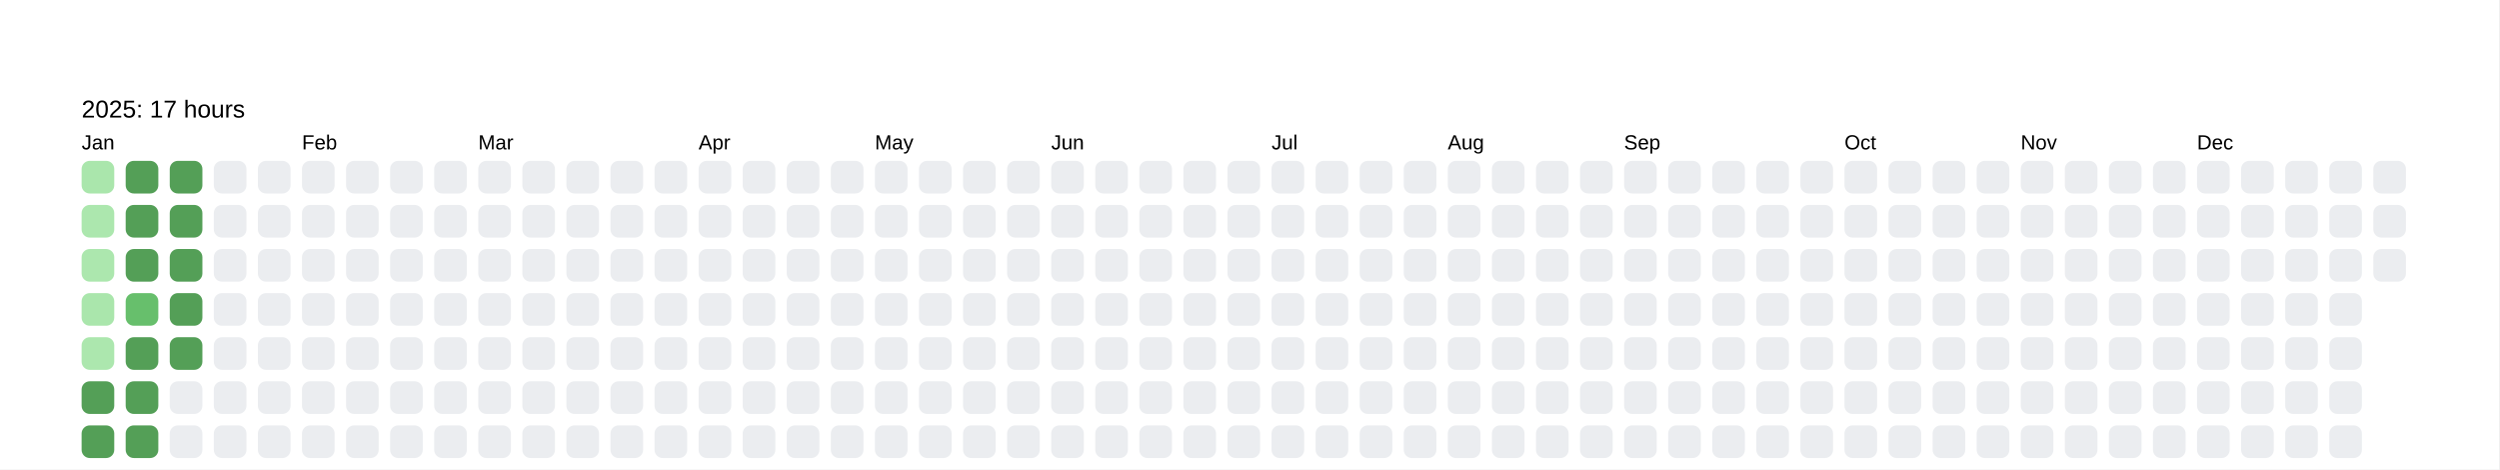
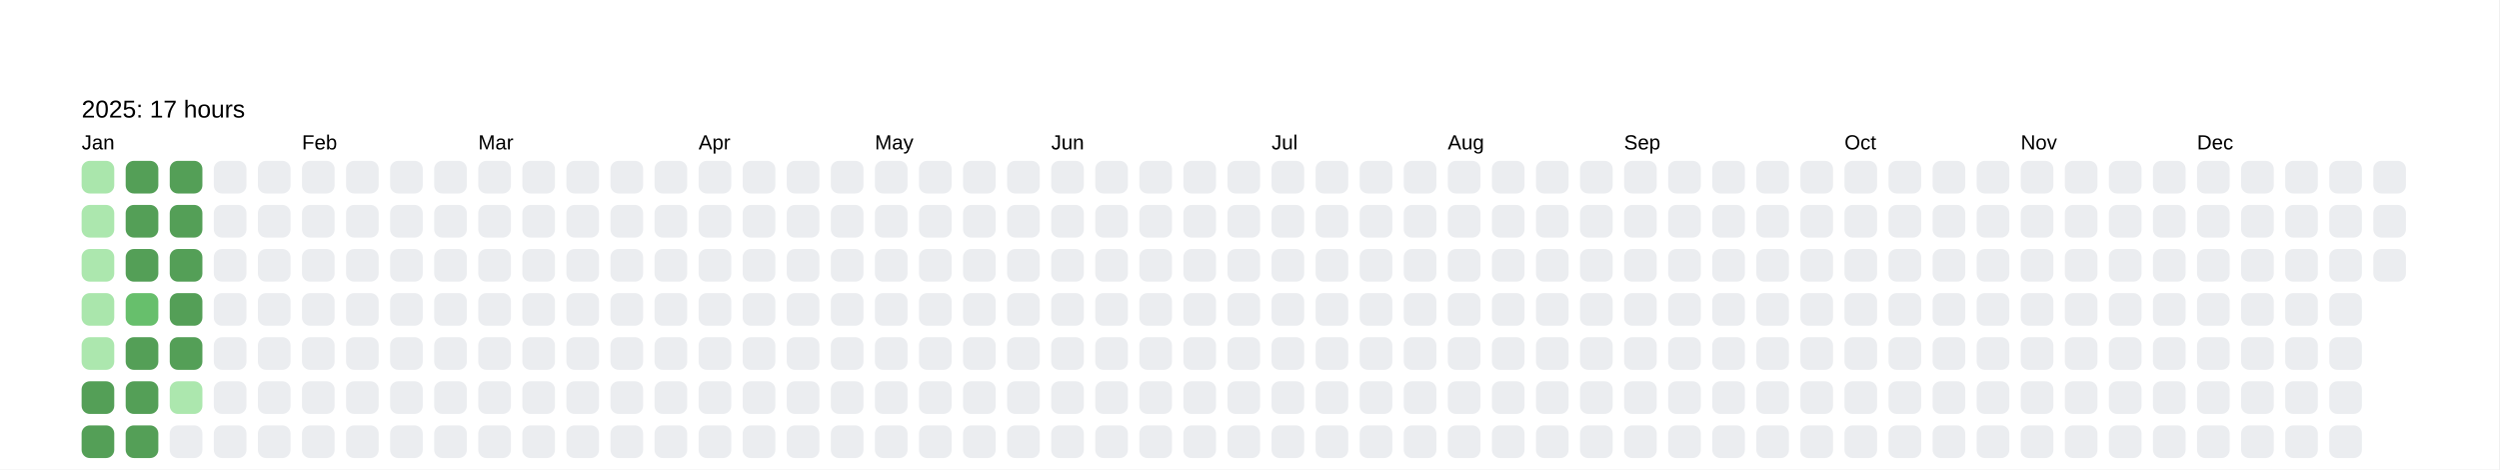
<svg xmlns="http://www.w3.org/2000/svg" baseProfile="full" height="57.5mm" version="1.1" viewBox="0,0,306.2,57.5" width="306.2mm">
  <defs />
  <rect fill="#FFFFFF" height="57.5" width="306.2" x="0" y="0" />
  <text fill="#000000" style="font-size:6px; font-family:Arial; font-weight:bold;" x="10" y="10" />
  <text fill="#000000" style="font-size:3px; font-family:Arial;" x="10" y="14.4">2025: 17 hours</text>
  <text fill="#000000" style="font-size:2.5px; font-family:Arial" x="10" y="18.3">Jan</text>
  <rect fill="#aae6ac" height="4" rx="1" ry="1" width="4" x="10" y="19.7" />
  <rect fill="#ace7ae" height="4" rx="1" ry="1" width="4" x="10" y="25.1" />
  <rect fill="#ace7ae" height="4" rx="1" ry="1" width="4" x="10" y="30.5" />
  <rect fill="#aae6ac" height="4" rx="1" ry="1" width="4" x="10" y="35.9" />
  <rect fill="#ace7ae" height="4" rx="1" ry="1" width="4" x="10" y="41.3" />
  <rect fill="#549F57" height="4" rx="1" ry="1" width="4" x="10" y="46.7" />
  <rect fill="#549F57" height="4" rx="1" ry="1" width="4" x="10" y="52.1" />
  <rect fill="#549F57" height="4" rx="1" ry="1" width="4" x="15.4" y="19.7" />
  <rect fill="#549F57" height="4" rx="1" ry="1" width="4" x="15.4" y="25.1" />
  <rect fill="#549F57" height="4" rx="1" ry="1" width="4" x="15.4" y="30.5" />
  <rect fill="#67bf6c" height="4" rx="1" ry="1" width="4" x="15.4" y="35.9" />
  <rect fill="#549F57" height="4" rx="1" ry="1" width="4" x="15.4" y="41.3" />
  <rect fill="#549F57" height="4" rx="1" ry="1" width="4" x="15.4" y="46.7" />
  <rect fill="#549F57" height="4" rx="1" ry="1" width="4" x="15.4" y="52.1" />
  <rect fill="#549F57" height="4" rx="1" ry="1" width="4" x="20.8" y="19.7" />
  <rect fill="#549F57" height="4" rx="1" ry="1" width="4" x="20.8" y="25.1" />
  <rect fill="#549F57" height="4" rx="1" ry="1" width="4" x="20.8" y="30.5" />
  <rect fill="#549F57" height="4" rx="1" ry="1" width="4" x="20.8" y="35.9" />
  <rect fill="#549F57" height="4" rx="1" ry="1" width="4" x="20.8" y="41.3" />
-   <rect fill="#EBEDF0" height="4" rx="1" ry="1" width="4" x="20.8" y="46.7" />
+   <rect fill="#ace7ae" height="4" rx="1" ry="1" width="4" x="20.8" y="46.7" />
  <rect fill="#EBEDF0" height="4" rx="1" ry="1" width="4" x="20.8" y="52.1" />
  <rect fill="#EBEDF0" height="4" rx="1" ry="1" width="4" x="26.2" y="19.7" />
  <rect fill="#EBEDF0" height="4" rx="1" ry="1" width="4" x="26.2" y="25.1" />
  <rect fill="#EBEDF0" height="4" rx="1" ry="1" width="4" x="26.2" y="30.5" />
  <rect fill="#EBEDF0" height="4" rx="1" ry="1" width="4" x="26.2" y="35.9" />
  <rect fill="#EBEDF0" height="4" rx="1" ry="1" width="4" x="26.2" y="41.3" />
  <rect fill="#EBEDF0" height="4" rx="1" ry="1" width="4" x="26.2" y="46.7" />
  <rect fill="#EBEDF0" height="4" rx="1" ry="1" width="4" x="26.2" y="52.1" />
  <rect fill="#EBEDF0" height="4" rx="1" ry="1" width="4" x="31.6" y="19.7" />
  <rect fill="#EBEDF0" height="4" rx="1" ry="1" width="4" x="31.6" y="25.1" />
  <rect fill="#EBEDF0" height="4" rx="1" ry="1" width="4" x="31.6" y="30.5" />
  <rect fill="#EBEDF0" height="4" rx="1" ry="1" width="4" x="31.6" y="35.9" />
  <rect fill="#EBEDF0" height="4" rx="1" ry="1" width="4" x="31.6" y="41.3" />
  <rect fill="#EBEDF0" height="4" rx="1" ry="1" width="4" x="31.6" y="46.7" />
  <rect fill="#EBEDF0" height="4" rx="1" ry="1" width="4" x="31.6" y="52.1" />
  <text fill="#000000" style="font-size:2.5px; font-family:Arial" x="37.0" y="18.3">Feb</text>
  <rect fill="#EBEDF0" height="4" rx="1" ry="1" width="4" x="37.0" y="19.7" />
  <rect fill="#EBEDF0" height="4" rx="1" ry="1" width="4" x="37.0" y="25.1" />
  <rect fill="#EBEDF0" height="4" rx="1" ry="1" width="4" x="37.0" y="30.5" />
  <rect fill="#EBEDF0" height="4" rx="1" ry="1" width="4" x="37.0" y="35.9" />
  <rect fill="#EBEDF0" height="4" rx="1" ry="1" width="4" x="37.0" y="41.3" />
  <rect fill="#EBEDF0" height="4" rx="1" ry="1" width="4" x="37.0" y="46.7" />
  <rect fill="#EBEDF0" height="4" rx="1" ry="1" width="4" x="37.0" y="52.1" />
  <rect fill="#EBEDF0" height="4" rx="1" ry="1" width="4" x="42.4" y="19.7" />
  <rect fill="#EBEDF0" height="4" rx="1" ry="1" width="4" x="42.4" y="25.1" />
  <rect fill="#EBEDF0" height="4" rx="1" ry="1" width="4" x="42.4" y="30.5" />
  <rect fill="#EBEDF0" height="4" rx="1" ry="1" width="4" x="42.4" y="35.9" />
  <rect fill="#EBEDF0" height="4" rx="1" ry="1" width="4" x="42.4" y="41.3" />
  <rect fill="#EBEDF0" height="4" rx="1" ry="1" width="4" x="42.4" y="46.7" />
  <rect fill="#EBEDF0" height="4" rx="1" ry="1" width="4" x="42.4" y="52.1" />
  <rect fill="#EBEDF0" height="4" rx="1" ry="1" width="4" x="47.8" y="19.7" />
  <rect fill="#EBEDF0" height="4" rx="1" ry="1" width="4" x="47.8" y="25.1" />
  <rect fill="#EBEDF0" height="4" rx="1" ry="1" width="4" x="47.8" y="30.5" />
  <rect fill="#EBEDF0" height="4" rx="1" ry="1" width="4" x="47.8" y="35.9" />
  <rect fill="#EBEDF0" height="4" rx="1" ry="1" width="4" x="47.8" y="41.3" />
  <rect fill="#EBEDF0" height="4" rx="1" ry="1" width="4" x="47.8" y="46.7" />
  <rect fill="#EBEDF0" height="4" rx="1" ry="1" width="4" x="47.8" y="52.1" />
  <rect fill="#EBEDF0" height="4" rx="1" ry="1" width="4" x="53.2" y="19.7" />
  <rect fill="#EBEDF0" height="4" rx="1" ry="1" width="4" x="53.2" y="25.1" />
  <rect fill="#EBEDF0" height="4" rx="1" ry="1" width="4" x="53.2" y="30.5" />
  <rect fill="#EBEDF0" height="4" rx="1" ry="1" width="4" x="53.2" y="35.9" />
  <rect fill="#EBEDF0" height="4" rx="1" ry="1" width="4" x="53.2" y="41.3" />
  <rect fill="#EBEDF0" height="4" rx="1" ry="1" width="4" x="53.2" y="46.7" />
  <rect fill="#EBEDF0" height="4" rx="1" ry="1" width="4" x="53.2" y="52.1" />
  <text fill="#000000" style="font-size:2.5px; font-family:Arial" x="58.6" y="18.3">Mar</text>
  <rect fill="#EBEDF0" height="4" rx="1" ry="1" width="4" x="58.6" y="19.7" />
  <rect fill="#EBEDF0" height="4" rx="1" ry="1" width="4" x="58.6" y="25.1" />
  <rect fill="#EBEDF0" height="4" rx="1" ry="1" width="4" x="58.6" y="30.5" />
  <rect fill="#EBEDF0" height="4" rx="1" ry="1" width="4" x="58.6" y="35.9" />
  <rect fill="#EBEDF0" height="4" rx="1" ry="1" width="4" x="58.6" y="41.3" />
  <rect fill="#EBEDF0" height="4" rx="1" ry="1" width="4" x="58.6" y="46.7" />
  <rect fill="#EBEDF0" height="4" rx="1" ry="1" width="4" x="58.6" y="52.1" />
  <rect fill="#EBEDF0" height="4" rx="1" ry="1" width="4" x="64" y="19.7" />
  <rect fill="#EBEDF0" height="4" rx="1" ry="1" width="4" x="64" y="25.1" />
  <rect fill="#EBEDF0" height="4" rx="1" ry="1" width="4" x="64" y="30.5" />
  <rect fill="#EBEDF0" height="4" rx="1" ry="1" width="4" x="64" y="35.9" />
  <rect fill="#EBEDF0" height="4" rx="1" ry="1" width="4" x="64" y="41.3" />
  <rect fill="#EBEDF0" height="4" rx="1" ry="1" width="4" x="64" y="46.7" />
  <rect fill="#EBEDF0" height="4" rx="1" ry="1" width="4" x="64" y="52.1" />
  <rect fill="#EBEDF0" height="4" rx="1" ry="1" width="4" x="69.4" y="19.7" />
  <rect fill="#EBEDF0" height="4" rx="1" ry="1" width="4" x="69.4" y="25.1" />
  <rect fill="#EBEDF0" height="4" rx="1" ry="1" width="4" x="69.4" y="30.5" />
  <rect fill="#EBEDF0" height="4" rx="1" ry="1" width="4" x="69.4" y="35.9" />
  <rect fill="#EBEDF0" height="4" rx="1" ry="1" width="4" x="69.4" y="41.3" />
  <rect fill="#EBEDF0" height="4" rx="1" ry="1" width="4" x="69.4" y="46.7" />
  <rect fill="#EBEDF0" height="4" rx="1" ry="1" width="4" x="69.4" y="52.1" />
  <rect fill="#EBEDF0" height="4" rx="1" ry="1" width="4" x="74.8" y="19.7" />
  <rect fill="#EBEDF0" height="4" rx="1" ry="1" width="4" x="74.8" y="25.1" />
  <rect fill="#EBEDF0" height="4" rx="1" ry="1" width="4" x="74.8" y="30.5" />
  <rect fill="#EBEDF0" height="4" rx="1" ry="1" width="4" x="74.8" y="35.9" />
  <rect fill="#EBEDF0" height="4" rx="1" ry="1" width="4" x="74.8" y="41.3" />
  <rect fill="#EBEDF0" height="4" rx="1" ry="1" width="4" x="74.8" y="46.7" />
  <rect fill="#EBEDF0" height="4" rx="1" ry="1" width="4" x="74.8" y="52.1" />
  <rect fill="#EBEDF0" height="4" rx="1" ry="1" width="4" x="80.2" y="19.7" />
  <rect fill="#EBEDF0" height="4" rx="1" ry="1" width="4" x="80.2" y="25.1" />
  <rect fill="#EBEDF0" height="4" rx="1" ry="1" width="4" x="80.2" y="30.5" />
  <rect fill="#EBEDF0" height="4" rx="1" ry="1" width="4" x="80.2" y="35.9" />
  <rect fill="#EBEDF0" height="4" rx="1" ry="1" width="4" x="80.2" y="41.3" />
  <rect fill="#EBEDF0" height="4" rx="1" ry="1" width="4" x="80.2" y="46.7" />
  <rect fill="#EBEDF0" height="4" rx="1" ry="1" width="4" x="80.2" y="52.1" />
  <text fill="#000000" style="font-size:2.5px; font-family:Arial" x="85.6" y="18.3">Apr</text>
  <rect fill="#EBEDF0" height="4" rx="1" ry="1" width="4" x="85.6" y="19.7" />
  <rect fill="#EBEDF0" height="4" rx="1" ry="1" width="4" x="85.6" y="25.1" />
  <rect fill="#EBEDF0" height="4" rx="1" ry="1" width="4" x="85.6" y="30.5" />
  <rect fill="#EBEDF0" height="4" rx="1" ry="1" width="4" x="85.6" y="35.9" />
  <rect fill="#EBEDF0" height="4" rx="1" ry="1" width="4" x="85.6" y="41.3" />
  <rect fill="#EBEDF0" height="4" rx="1" ry="1" width="4" x="85.6" y="46.7" />
  <rect fill="#EBEDF0" height="4" rx="1" ry="1" width="4" x="85.6" y="52.1" />
  <rect fill="#EBEDF0" height="4" rx="1" ry="1" width="4" x="91" y="19.7" />
  <rect fill="#EBEDF0" height="4" rx="1" ry="1" width="4" x="91" y="25.1" />
  <rect fill="#EBEDF0" height="4" rx="1" ry="1" width="4" x="91" y="30.5" />
  <rect fill="#EBEDF0" height="4" rx="1" ry="1" width="4" x="91" y="35.9" />
  <rect fill="#EBEDF0" height="4" rx="1" ry="1" width="4" x="91" y="41.3" />
  <rect fill="#EBEDF0" height="4" rx="1" ry="1" width="4" x="91" y="46.7" />
  <rect fill="#EBEDF0" height="4" rx="1" ry="1" width="4" x="91" y="52.1" />
  <rect fill="#EBEDF0" height="4" rx="1" ry="1" width="4" x="96.4" y="19.7" />
  <rect fill="#EBEDF0" height="4" rx="1" ry="1" width="4" x="96.4" y="25.1" />
  <rect fill="#EBEDF0" height="4" rx="1" ry="1" width="4" x="96.4" y="30.5" />
  <rect fill="#EBEDF0" height="4" rx="1" ry="1" width="4" x="96.4" y="35.9" />
  <rect fill="#EBEDF0" height="4" rx="1" ry="1" width="4" x="96.4" y="41.3" />
  <rect fill="#EBEDF0" height="4" rx="1" ry="1" width="4" x="96.4" y="46.7" />
  <rect fill="#EBEDF0" height="4" rx="1" ry="1" width="4" x="96.4" y="52.1" />
  <rect fill="#EBEDF0" height="4" rx="1" ry="1" width="4" x="101.8" y="19.7" />
  <rect fill="#EBEDF0" height="4" rx="1" ry="1" width="4" x="101.8" y="25.1" />
  <rect fill="#EBEDF0" height="4" rx="1" ry="1" width="4" x="101.8" y="30.5" />
  <rect fill="#EBEDF0" height="4" rx="1" ry="1" width="4" x="101.8" y="35.9" />
  <rect fill="#EBEDF0" height="4" rx="1" ry="1" width="4" x="101.8" y="41.3" />
  <rect fill="#EBEDF0" height="4" rx="1" ry="1" width="4" x="101.8" y="46.7" />
  <rect fill="#EBEDF0" height="4" rx="1" ry="1" width="4" x="101.8" y="52.1" />
  <text fill="#000000" style="font-size:2.5px; font-family:Arial" x="107.2" y="18.3">May</text>
  <rect fill="#EBEDF0" height="4" rx="1" ry="1" width="4" x="107.2" y="19.7" />
  <rect fill="#EBEDF0" height="4" rx="1" ry="1" width="4" x="107.2" y="25.1" />
  <rect fill="#EBEDF0" height="4" rx="1" ry="1" width="4" x="107.2" y="30.5" />
  <rect fill="#EBEDF0" height="4" rx="1" ry="1" width="4" x="107.2" y="35.9" />
  <rect fill="#EBEDF0" height="4" rx="1" ry="1" width="4" x="107.2" y="41.3" />
  <rect fill="#EBEDF0" height="4" rx="1" ry="1" width="4" x="107.2" y="46.7" />
  <rect fill="#EBEDF0" height="4" rx="1" ry="1" width="4" x="107.2" y="52.1" />
  <rect fill="#EBEDF0" height="4" rx="1" ry="1" width="4" x="112.6" y="19.7" />
  <rect fill="#EBEDF0" height="4" rx="1" ry="1" width="4" x="112.6" y="25.1" />
  <rect fill="#EBEDF0" height="4" rx="1" ry="1" width="4" x="112.6" y="30.5" />
  <rect fill="#EBEDF0" height="4" rx="1" ry="1" width="4" x="112.6" y="35.9" />
  <rect fill="#EBEDF0" height="4" rx="1" ry="1" width="4" x="112.6" y="41.3" />
  <rect fill="#EBEDF0" height="4" rx="1" ry="1" width="4" x="112.6" y="46.7" />
  <rect fill="#EBEDF0" height="4" rx="1" ry="1" width="4" x="112.6" y="52.1" />
  <rect fill="#EBEDF0" height="4" rx="1" ry="1" width="4" x="118" y="19.7" />
  <rect fill="#EBEDF0" height="4" rx="1" ry="1" width="4" x="118" y="25.1" />
  <rect fill="#EBEDF0" height="4" rx="1" ry="1" width="4" x="118" y="30.5" />
  <rect fill="#EBEDF0" height="4" rx="1" ry="1" width="4" x="118" y="35.9" />
  <rect fill="#EBEDF0" height="4" rx="1" ry="1" width="4" x="118" y="41.3" />
  <rect fill="#EBEDF0" height="4" rx="1" ry="1" width="4" x="118" y="46.7" />
  <rect fill="#EBEDF0" height="4" rx="1" ry="1" width="4" x="118" y="52.1" />
  <rect fill="#EBEDF0" height="4" rx="1" ry="1" width="4" x="123.4" y="19.7" />
  <rect fill="#EBEDF0" height="4" rx="1" ry="1" width="4" x="123.4" y="25.1" />
  <rect fill="#EBEDF0" height="4" rx="1" ry="1" width="4" x="123.4" y="30.5" />
  <rect fill="#EBEDF0" height="4" rx="1" ry="1" width="4" x="123.4" y="35.9" />
  <rect fill="#EBEDF0" height="4" rx="1" ry="1" width="4" x="123.4" y="41.3" />
  <rect fill="#EBEDF0" height="4" rx="1" ry="1" width="4" x="123.4" y="46.7" />
  <rect fill="#EBEDF0" height="4" rx="1" ry="1" width="4" x="123.4" y="52.1" />
  <text fill="#000000" style="font-size:2.5px; font-family:Arial" x="128.8" y="18.3">Jun</text>
  <rect fill="#EBEDF0" height="4" rx="1" ry="1" width="4" x="128.8" y="19.7" />
  <rect fill="#EBEDF0" height="4" rx="1" ry="1" width="4" x="128.8" y="25.1" />
  <rect fill="#EBEDF0" height="4" rx="1" ry="1" width="4" x="128.8" y="30.5" />
  <rect fill="#EBEDF0" height="4" rx="1" ry="1" width="4" x="128.8" y="35.9" />
  <rect fill="#EBEDF0" height="4" rx="1" ry="1" width="4" x="128.8" y="41.3" />
  <rect fill="#EBEDF0" height="4" rx="1" ry="1" width="4" x="128.8" y="46.7" />
  <rect fill="#EBEDF0" height="4" rx="1" ry="1" width="4" x="128.8" y="52.1" />
  <rect fill="#EBEDF0" height="4" rx="1" ry="1" width="4" x="134.2" y="19.7" />
  <rect fill="#EBEDF0" height="4" rx="1" ry="1" width="4" x="134.2" y="25.1" />
  <rect fill="#EBEDF0" height="4" rx="1" ry="1" width="4" x="134.2" y="30.5" />
  <rect fill="#EBEDF0" height="4" rx="1" ry="1" width="4" x="134.2" y="35.9" />
  <rect fill="#EBEDF0" height="4" rx="1" ry="1" width="4" x="134.2" y="41.3" />
  <rect fill="#EBEDF0" height="4" rx="1" ry="1" width="4" x="134.2" y="46.7" />
  <rect fill="#EBEDF0" height="4" rx="1" ry="1" width="4" x="134.2" y="52.1" />
  <rect fill="#EBEDF0" height="4" rx="1" ry="1" width="4" x="139.6" y="19.7" />
  <rect fill="#EBEDF0" height="4" rx="1" ry="1" width="4" x="139.6" y="25.1" />
  <rect fill="#EBEDF0" height="4" rx="1" ry="1" width="4" x="139.6" y="30.5" />
  <rect fill="#EBEDF0" height="4" rx="1" ry="1" width="4" x="139.6" y="35.9" />
  <rect fill="#EBEDF0" height="4" rx="1" ry="1" width="4" x="139.6" y="41.3" />
  <rect fill="#EBEDF0" height="4" rx="1" ry="1" width="4" x="139.6" y="46.7" />
  <rect fill="#EBEDF0" height="4" rx="1" ry="1" width="4" x="139.6" y="52.1" />
  <rect fill="#EBEDF0" height="4" rx="1" ry="1" width="4" x="145" y="19.7" />
  <rect fill="#EBEDF0" height="4" rx="1" ry="1" width="4" x="145" y="25.1" />
  <rect fill="#EBEDF0" height="4" rx="1" ry="1" width="4" x="145" y="30.5" />
  <rect fill="#EBEDF0" height="4" rx="1" ry="1" width="4" x="145" y="35.9" />
  <rect fill="#EBEDF0" height="4" rx="1" ry="1" width="4" x="145" y="41.3" />
  <rect fill="#EBEDF0" height="4" rx="1" ry="1" width="4" x="145" y="46.7" />
  <rect fill="#EBEDF0" height="4" rx="1" ry="1" width="4" x="145" y="52.1" />
  <rect fill="#EBEDF0" height="4" rx="1" ry="1" width="4" x="150.4" y="19.7" />
  <rect fill="#EBEDF0" height="4" rx="1" ry="1" width="4" x="150.4" y="25.1" />
  <rect fill="#EBEDF0" height="4" rx="1" ry="1" width="4" x="150.4" y="30.5" />
  <rect fill="#EBEDF0" height="4" rx="1" ry="1" width="4" x="150.4" y="35.9" />
  <rect fill="#EBEDF0" height="4" rx="1" ry="1" width="4" x="150.4" y="41.3" />
  <rect fill="#EBEDF0" height="4" rx="1" ry="1" width="4" x="150.4" y="46.7" />
  <rect fill="#EBEDF0" height="4" rx="1" ry="1" width="4" x="150.4" y="52.1" />
  <text fill="#000000" style="font-size:2.5px; font-family:Arial" x="155.8" y="18.3">Jul</text>
  <rect fill="#EBEDF0" height="4" rx="1" ry="1" width="4" x="155.8" y="19.7" />
  <rect fill="#EBEDF0" height="4" rx="1" ry="1" width="4" x="155.8" y="25.1" />
  <rect fill="#EBEDF0" height="4" rx="1" ry="1" width="4" x="155.8" y="30.5" />
  <rect fill="#EBEDF0" height="4" rx="1" ry="1" width="4" x="155.8" y="35.9" />
  <rect fill="#EBEDF0" height="4" rx="1" ry="1" width="4" x="155.8" y="41.3" />
  <rect fill="#EBEDF0" height="4" rx="1" ry="1" width="4" x="155.8" y="46.7" />
  <rect fill="#EBEDF0" height="4" rx="1" ry="1" width="4" x="155.8" y="52.1" />
  <rect fill="#EBEDF0" height="4" rx="1" ry="1" width="4" x="161.2" y="19.7" />
  <rect fill="#EBEDF0" height="4" rx="1" ry="1" width="4" x="161.2" y="25.1" />
  <rect fill="#EBEDF0" height="4" rx="1" ry="1" width="4" x="161.2" y="30.5" />
  <rect fill="#EBEDF0" height="4" rx="1" ry="1" width="4" x="161.2" y="35.9" />
  <rect fill="#EBEDF0" height="4" rx="1" ry="1" width="4" x="161.2" y="41.3" />
  <rect fill="#EBEDF0" height="4" rx="1" ry="1" width="4" x="161.2" y="46.7" />
  <rect fill="#EBEDF0" height="4" rx="1" ry="1" width="4" x="161.2" y="52.1" />
  <rect fill="#EBEDF0" height="4" rx="1" ry="1" width="4" x="166.6" y="19.7" />
  <rect fill="#EBEDF0" height="4" rx="1" ry="1" width="4" x="166.6" y="25.1" />
  <rect fill="#EBEDF0" height="4" rx="1" ry="1" width="4" x="166.6" y="30.5" />
  <rect fill="#EBEDF0" height="4" rx="1" ry="1" width="4" x="166.6" y="35.9" />
  <rect fill="#EBEDF0" height="4" rx="1" ry="1" width="4" x="166.6" y="41.3" />
  <rect fill="#EBEDF0" height="4" rx="1" ry="1" width="4" x="166.6" y="46.7" />
  <rect fill="#EBEDF0" height="4" rx="1" ry="1" width="4" x="166.6" y="52.1" />
  <rect fill="#EBEDF0" height="4" rx="1" ry="1" width="4" x="172" y="19.7" />
  <rect fill="#EBEDF0" height="4" rx="1" ry="1" width="4" x="172" y="25.1" />
  <rect fill="#EBEDF0" height="4" rx="1" ry="1" width="4" x="172" y="30.5" />
  <rect fill="#EBEDF0" height="4" rx="1" ry="1" width="4" x="172" y="35.9" />
  <rect fill="#EBEDF0" height="4" rx="1" ry="1" width="4" x="172" y="41.3" />
  <rect fill="#EBEDF0" height="4" rx="1" ry="1" width="4" x="172" y="46.7" />
  <rect fill="#EBEDF0" height="4" rx="1" ry="1" width="4" x="172" y="52.1" />
  <text fill="#000000" style="font-size:2.5px; font-family:Arial" x="177.4" y="18.3">Aug</text>
  <rect fill="#EBEDF0" height="4" rx="1" ry="1" width="4" x="177.4" y="19.7" />
  <rect fill="#EBEDF0" height="4" rx="1" ry="1" width="4" x="177.4" y="25.1" />
  <rect fill="#EBEDF0" height="4" rx="1" ry="1" width="4" x="177.4" y="30.5" />
  <rect fill="#EBEDF0" height="4" rx="1" ry="1" width="4" x="177.4" y="35.9" />
  <rect fill="#EBEDF0" height="4" rx="1" ry="1" width="4" x="177.4" y="41.3" />
  <rect fill="#EBEDF0" height="4" rx="1" ry="1" width="4" x="177.4" y="46.7" />
  <rect fill="#EBEDF0" height="4" rx="1" ry="1" width="4" x="177.4" y="52.1" />
  <rect fill="#EBEDF0" height="4" rx="1" ry="1" width="4" x="182.8" y="19.7" />
  <rect fill="#EBEDF0" height="4" rx="1" ry="1" width="4" x="182.8" y="25.1" />
  <rect fill="#EBEDF0" height="4" rx="1" ry="1" width="4" x="182.8" y="30.5" />
  <rect fill="#EBEDF0" height="4" rx="1" ry="1" width="4" x="182.8" y="35.9" />
  <rect fill="#EBEDF0" height="4" rx="1" ry="1" width="4" x="182.8" y="41.3" />
  <rect fill="#EBEDF0" height="4" rx="1" ry="1" width="4" x="182.8" y="46.7" />
  <rect fill="#EBEDF0" height="4" rx="1" ry="1" width="4" x="182.8" y="52.1" />
  <rect fill="#EBEDF0" height="4" rx="1" ry="1" width="4" x="188.2" y="19.7" />
  <rect fill="#EBEDF0" height="4" rx="1" ry="1" width="4" x="188.2" y="25.1" />
  <rect fill="#EBEDF0" height="4" rx="1" ry="1" width="4" x="188.2" y="30.5" />
  <rect fill="#EBEDF0" height="4" rx="1" ry="1" width="4" x="188.2" y="35.9" />
  <rect fill="#EBEDF0" height="4" rx="1" ry="1" width="4" x="188.2" y="41.3" />
  <rect fill="#EBEDF0" height="4" rx="1" ry="1" width="4" x="188.2" y="46.7" />
  <rect fill="#EBEDF0" height="4" rx="1" ry="1" width="4" x="188.2" y="52.1" />
  <rect fill="#EBEDF0" height="4" rx="1" ry="1" width="4" x="193.6" y="19.7" />
  <rect fill="#EBEDF0" height="4" rx="1" ry="1" width="4" x="193.6" y="25.1" />
  <rect fill="#EBEDF0" height="4" rx="1" ry="1" width="4" x="193.6" y="30.5" />
  <rect fill="#EBEDF0" height="4" rx="1" ry="1" width="4" x="193.6" y="35.9" />
  <rect fill="#EBEDF0" height="4" rx="1" ry="1" width="4" x="193.6" y="41.3" />
  <rect fill="#EBEDF0" height="4" rx="1" ry="1" width="4" x="193.6" y="46.7" />
  <rect fill="#EBEDF0" height="4" rx="1" ry="1" width="4" x="193.6" y="52.1" />
  <text fill="#000000" style="font-size:2.5px; font-family:Arial" x="199" y="18.3">Sep</text>
  <rect fill="#EBEDF0" height="4" rx="1" ry="1" width="4" x="199" y="19.7" />
  <rect fill="#EBEDF0" height="4" rx="1" ry="1" width="4" x="199" y="25.1" />
  <rect fill="#EBEDF0" height="4" rx="1" ry="1" width="4" x="199" y="30.5" />
  <rect fill="#EBEDF0" height="4" rx="1" ry="1" width="4" x="199" y="35.9" />
  <rect fill="#EBEDF0" height="4" rx="1" ry="1" width="4" x="199" y="41.3" />
  <rect fill="#EBEDF0" height="4" rx="1" ry="1" width="4" x="199" y="46.7" />
  <rect fill="#EBEDF0" height="4" rx="1" ry="1" width="4" x="199" y="52.1" />
  <rect fill="#EBEDF0" height="4" rx="1" ry="1" width="4" x="204.4" y="19.7" />
  <rect fill="#EBEDF0" height="4" rx="1" ry="1" width="4" x="204.4" y="25.1" />
  <rect fill="#EBEDF0" height="4" rx="1" ry="1" width="4" x="204.4" y="30.5" />
  <rect fill="#EBEDF0" height="4" rx="1" ry="1" width="4" x="204.4" y="35.9" />
  <rect fill="#EBEDF0" height="4" rx="1" ry="1" width="4" x="204.4" y="41.3" />
  <rect fill="#EBEDF0" height="4" rx="1" ry="1" width="4" x="204.4" y="46.7" />
  <rect fill="#EBEDF0" height="4" rx="1" ry="1" width="4" x="204.4" y="52.1" />
  <rect fill="#EBEDF0" height="4" rx="1" ry="1" width="4" x="209.8" y="19.7" />
  <rect fill="#EBEDF0" height="4" rx="1" ry="1" width="4" x="209.8" y="25.1" />
  <rect fill="#EBEDF0" height="4" rx="1" ry="1" width="4" x="209.8" y="30.5" />
  <rect fill="#EBEDF0" height="4" rx="1" ry="1" width="4" x="209.8" y="35.9" />
  <rect fill="#EBEDF0" height="4" rx="1" ry="1" width="4" x="209.8" y="41.3" />
  <rect fill="#EBEDF0" height="4" rx="1" ry="1" width="4" x="209.8" y="46.7" />
  <rect fill="#EBEDF0" height="4" rx="1" ry="1" width="4" x="209.8" y="52.1" />
  <rect fill="#EBEDF0" height="4" rx="1" ry="1" width="4" x="215.2" y="19.7" />
  <rect fill="#EBEDF0" height="4" rx="1" ry="1" width="4" x="215.2" y="25.1" />
  <rect fill="#EBEDF0" height="4" rx="1" ry="1" width="4" x="215.2" y="30.5" />
  <rect fill="#EBEDF0" height="4" rx="1" ry="1" width="4" x="215.2" y="35.9" />
  <rect fill="#EBEDF0" height="4" rx="1" ry="1" width="4" x="215.2" y="41.3" />
  <rect fill="#EBEDF0" height="4" rx="1" ry="1" width="4" x="215.2" y="46.7" />
  <rect fill="#EBEDF0" height="4" rx="1" ry="1" width="4" x="215.2" y="52.1" />
  <rect fill="#EBEDF0" height="4" rx="1" ry="1" width="4" x="220.6" y="19.7" />
  <rect fill="#EBEDF0" height="4" rx="1" ry="1" width="4" x="220.6" y="25.1" />
  <rect fill="#EBEDF0" height="4" rx="1" ry="1" width="4" x="220.6" y="30.5" />
  <rect fill="#EBEDF0" height="4" rx="1" ry="1" width="4" x="220.6" y="35.9" />
  <rect fill="#EBEDF0" height="4" rx="1" ry="1" width="4" x="220.6" y="41.3" />
  <rect fill="#EBEDF0" height="4" rx="1" ry="1" width="4" x="220.6" y="46.7" />
  <rect fill="#EBEDF0" height="4" rx="1" ry="1" width="4" x="220.6" y="52.1" />
  <text fill="#000000" style="font-size:2.5px; font-family:Arial" x="226" y="18.3">Oct</text>
  <rect fill="#EBEDF0" height="4" rx="1" ry="1" width="4" x="226" y="19.7" />
  <rect fill="#EBEDF0" height="4" rx="1" ry="1" width="4" x="226" y="25.1" />
  <rect fill="#EBEDF0" height="4" rx="1" ry="1" width="4" x="226" y="30.5" />
  <rect fill="#EBEDF0" height="4" rx="1" ry="1" width="4" x="226" y="35.9" />
  <rect fill="#EBEDF0" height="4" rx="1" ry="1" width="4" x="226" y="41.3" />
  <rect fill="#EBEDF0" height="4" rx="1" ry="1" width="4" x="226" y="46.7" />
  <rect fill="#EBEDF0" height="4" rx="1" ry="1" width="4" x="226" y="52.1" />
  <rect fill="#EBEDF0" height="4" rx="1" ry="1" width="4" x="231.4" y="19.7" />
  <rect fill="#EBEDF0" height="4" rx="1" ry="1" width="4" x="231.4" y="25.1" />
  <rect fill="#EBEDF0" height="4" rx="1" ry="1" width="4" x="231.4" y="30.5" />
  <rect fill="#EBEDF0" height="4" rx="1" ry="1" width="4" x="231.4" y="35.9" />
  <rect fill="#EBEDF0" height="4" rx="1" ry="1" width="4" x="231.4" y="41.3" />
  <rect fill="#EBEDF0" height="4" rx="1" ry="1" width="4" x="231.4" y="46.7" />
  <rect fill="#EBEDF0" height="4" rx="1" ry="1" width="4" x="231.4" y="52.1" />
  <rect fill="#EBEDF0" height="4" rx="1" ry="1" width="4" x="236.8" y="19.7" />
  <rect fill="#EBEDF0" height="4" rx="1" ry="1" width="4" x="236.8" y="25.1" />
  <rect fill="#EBEDF0" height="4" rx="1" ry="1" width="4" x="236.8" y="30.5" />
  <rect fill="#EBEDF0" height="4" rx="1" ry="1" width="4" x="236.8" y="35.9" />
  <rect fill="#EBEDF0" height="4" rx="1" ry="1" width="4" x="236.8" y="41.3" />
  <rect fill="#EBEDF0" height="4" rx="1" ry="1" width="4" x="236.8" y="46.7" />
  <rect fill="#EBEDF0" height="4" rx="1" ry="1" width="4" x="236.8" y="52.1" />
  <rect fill="#EBEDF0" height="4" rx="1" ry="1" width="4" x="242.2" y="19.7" />
  <rect fill="#EBEDF0" height="4" rx="1" ry="1" width="4" x="242.2" y="25.1" />
  <rect fill="#EBEDF0" height="4" rx="1" ry="1" width="4" x="242.2" y="30.5" />
  <rect fill="#EBEDF0" height="4" rx="1" ry="1" width="4" x="242.2" y="35.9" />
  <rect fill="#EBEDF0" height="4" rx="1" ry="1" width="4" x="242.2" y="41.3" />
  <rect fill="#EBEDF0" height="4" rx="1" ry="1" width="4" x="242.2" y="46.7" />
  <rect fill="#EBEDF0" height="4" rx="1" ry="1" width="4" x="242.2" y="52.1" />
  <text fill="#000000" style="font-size:2.5px; font-family:Arial" x="247.6" y="18.3">Nov</text>
  <rect fill="#EBEDF0" height="4" rx="1" ry="1" width="4" x="247.6" y="19.7" />
  <rect fill="#EBEDF0" height="4" rx="1" ry="1" width="4" x="247.6" y="25.1" />
  <rect fill="#EBEDF0" height="4" rx="1" ry="1" width="4" x="247.6" y="30.5" />
  <rect fill="#EBEDF0" height="4" rx="1" ry="1" width="4" x="247.6" y="35.9" />
  <rect fill="#EBEDF0" height="4" rx="1" ry="1" width="4" x="247.6" y="41.3" />
  <rect fill="#EBEDF0" height="4" rx="1" ry="1" width="4" x="247.6" y="46.7" />
  <rect fill="#EBEDF0" height="4" rx="1" ry="1" width="4" x="247.6" y="52.1" />
  <rect fill="#EBEDF0" height="4" rx="1" ry="1" width="4" x="253" y="19.7" />
  <rect fill="#EBEDF0" height="4" rx="1" ry="1" width="4" x="253" y="25.1" />
  <rect fill="#EBEDF0" height="4" rx="1" ry="1" width="4" x="253" y="30.5" />
  <rect fill="#EBEDF0" height="4" rx="1" ry="1" width="4" x="253" y="35.9" />
  <rect fill="#EBEDF0" height="4" rx="1" ry="1" width="4" x="253" y="41.3" />
  <rect fill="#EBEDF0" height="4" rx="1" ry="1" width="4" x="253" y="46.7" />
  <rect fill="#EBEDF0" height="4" rx="1" ry="1" width="4" x="253" y="52.1" />
  <rect fill="#EBEDF0" height="4" rx="1" ry="1" width="4" x="258.4" y="19.7" />
  <rect fill="#EBEDF0" height="4" rx="1" ry="1" width="4" x="258.4" y="25.1" />
  <rect fill="#EBEDF0" height="4" rx="1" ry="1" width="4" x="258.4" y="30.5" />
  <rect fill="#EBEDF0" height="4" rx="1" ry="1" width="4" x="258.4" y="35.9" />
  <rect fill="#EBEDF0" height="4" rx="1" ry="1" width="4" x="258.4" y="41.3" />
  <rect fill="#EBEDF0" height="4" rx="1" ry="1" width="4" x="258.4" y="46.7" />
  <rect fill="#EBEDF0" height="4" rx="1" ry="1" width="4" x="258.4" y="52.1" />
  <rect fill="#EBEDF0" height="4" rx="1" ry="1" width="4" x="263.8" y="19.7" />
  <rect fill="#EBEDF0" height="4" rx="1" ry="1" width="4" x="263.8" y="25.1" />
  <rect fill="#EBEDF0" height="4" rx="1" ry="1" width="4" x="263.8" y="30.5" />
  <rect fill="#EBEDF0" height="4" rx="1" ry="1" width="4" x="263.8" y="35.9" />
  <rect fill="#EBEDF0" height="4" rx="1" ry="1" width="4" x="263.8" y="41.3" />
  <rect fill="#EBEDF0" height="4" rx="1" ry="1" width="4" x="263.8" y="46.7" />
  <rect fill="#EBEDF0" height="4" rx="1" ry="1" width="4" x="263.8" y="52.1" />
  <text fill="#000000" style="font-size:2.5px; font-family:Arial" x="269.2" y="18.3">Dec</text>
  <rect fill="#EBEDF0" height="4" rx="1" ry="1" width="4" x="269.2" y="19.7" />
  <rect fill="#EBEDF0" height="4" rx="1" ry="1" width="4" x="269.2" y="25.1" />
  <rect fill="#EBEDF0" height="4" rx="1" ry="1" width="4" x="269.2" y="30.5" />
  <rect fill="#EBEDF0" height="4" rx="1" ry="1" width="4" x="269.2" y="35.9" />
  <rect fill="#EBEDF0" height="4" rx="1" ry="1" width="4" x="269.2" y="41.3" />
  <rect fill="#EBEDF0" height="4" rx="1" ry="1" width="4" x="269.2" y="46.7" />
  <rect fill="#EBEDF0" height="4" rx="1" ry="1" width="4" x="269.2" y="52.1" />
  <rect fill="#EBEDF0" height="4" rx="1" ry="1" width="4" x="274.6" y="19.7" />
  <rect fill="#EBEDF0" height="4" rx="1" ry="1" width="4" x="274.6" y="25.1" />
  <rect fill="#EBEDF0" height="4" rx="1" ry="1" width="4" x="274.6" y="30.5" />
  <rect fill="#EBEDF0" height="4" rx="1" ry="1" width="4" x="274.6" y="35.9" />
  <rect fill="#EBEDF0" height="4" rx="1" ry="1" width="4" x="274.6" y="41.3" />
  <rect fill="#EBEDF0" height="4" rx="1" ry="1" width="4" x="274.6" y="46.7" />
  <rect fill="#EBEDF0" height="4" rx="1" ry="1" width="4" x="274.6" y="52.1" />
  <rect fill="#EBEDF0" height="4" rx="1" ry="1" width="4" x="280" y="19.7" />
  <rect fill="#EBEDF0" height="4" rx="1" ry="1" width="4" x="280" y="25.1" />
  <rect fill="#EBEDF0" height="4" rx="1" ry="1" width="4" x="280" y="30.5" />
  <rect fill="#EBEDF0" height="4" rx="1" ry="1" width="4" x="280" y="35.9" />
  <rect fill="#EBEDF0" height="4" rx="1" ry="1" width="4" x="280" y="41.3" />
  <rect fill="#EBEDF0" height="4" rx="1" ry="1" width="4" x="280" y="46.7" />
  <rect fill="#EBEDF0" height="4" rx="1" ry="1" width="4" x="280" y="52.1" />
  <rect fill="#EBEDF0" height="4" rx="1" ry="1" width="4" x="285.4" y="19.7" />
  <rect fill="#EBEDF0" height="4" rx="1" ry="1" width="4" x="285.4" y="25.1" />
  <rect fill="#EBEDF0" height="4" rx="1" ry="1" width="4" x="285.4" y="30.5" />
  <rect fill="#EBEDF0" height="4" rx="1" ry="1" width="4" x="285.4" y="35.9" />
  <rect fill="#EBEDF0" height="4" rx="1" ry="1" width="4" x="285.4" y="41.3" />
  <rect fill="#EBEDF0" height="4" rx="1" ry="1" width="4" x="285.4" y="46.7" />
  <rect fill="#EBEDF0" height="4" rx="1" ry="1" width="4" x="285.4" y="52.1" />
  <rect fill="#EBEDF0" height="4" rx="1" ry="1" width="4" x="290.8" y="19.7" />
  <rect fill="#EBEDF0" height="4" rx="1" ry="1" width="4" x="290.8" y="25.1" />
  <rect fill="#EBEDF0" height="4" rx="1" ry="1" width="4" x="290.8" y="30.5" />
</svg>
